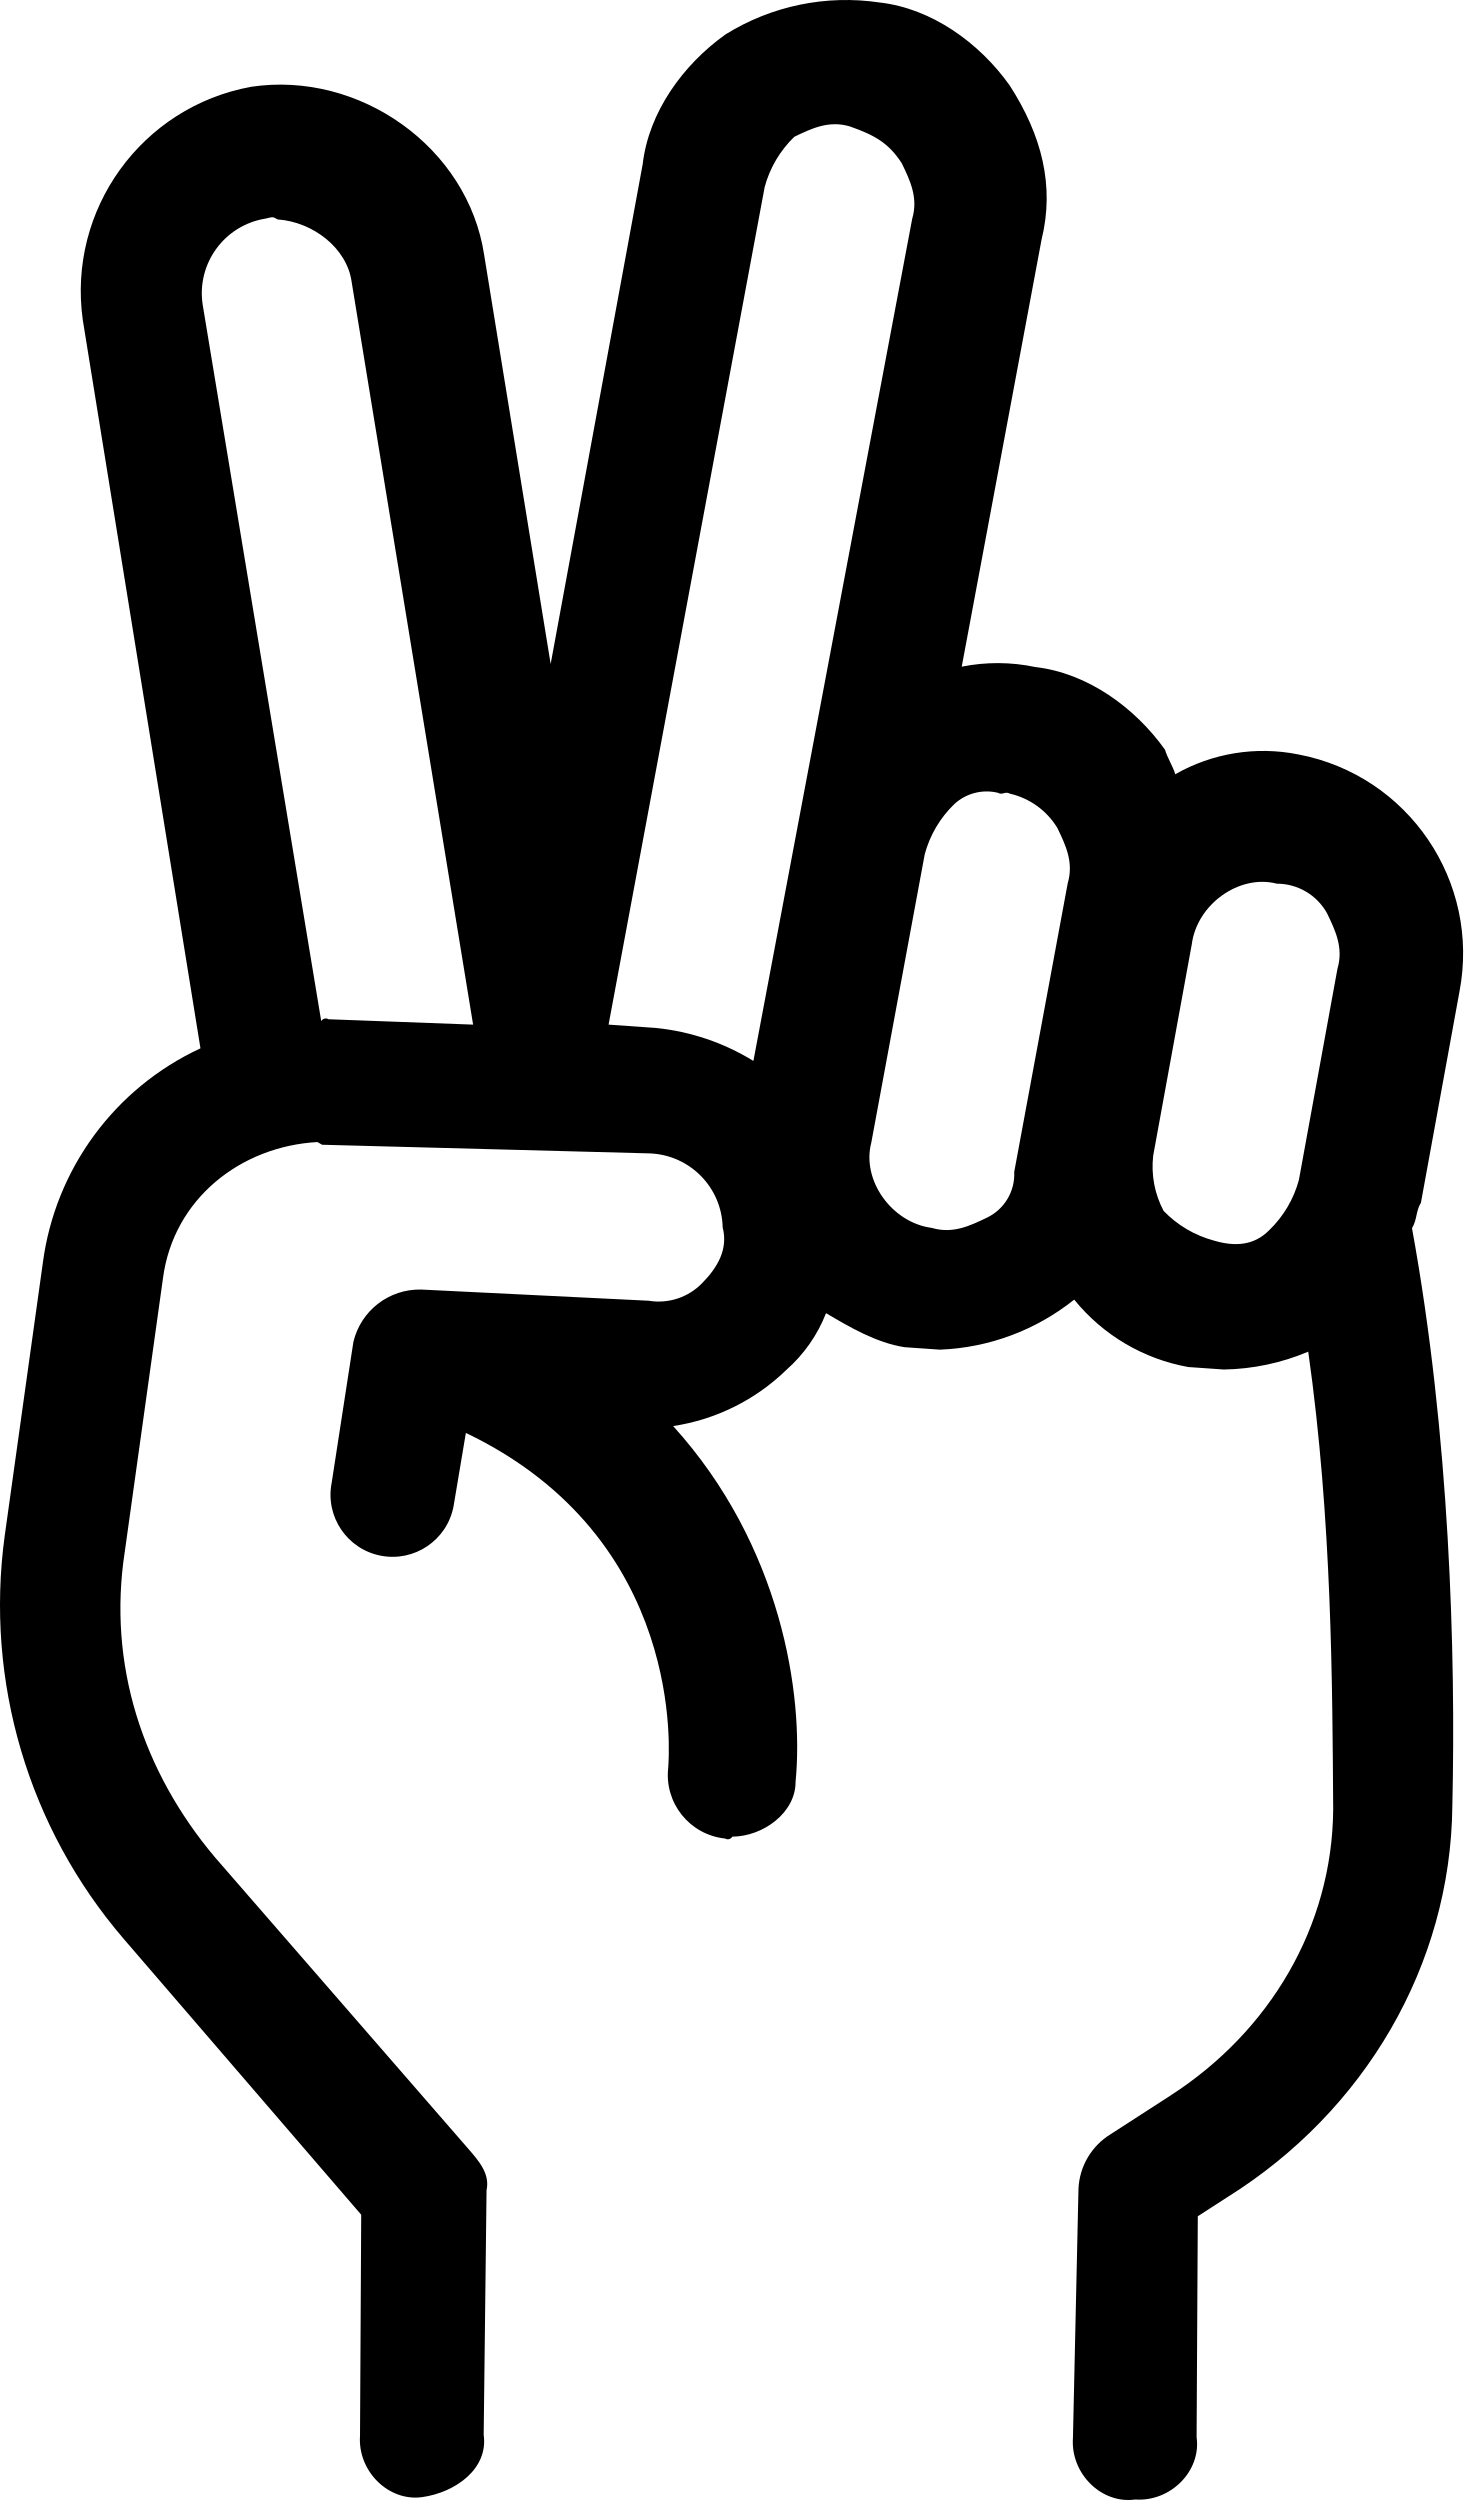
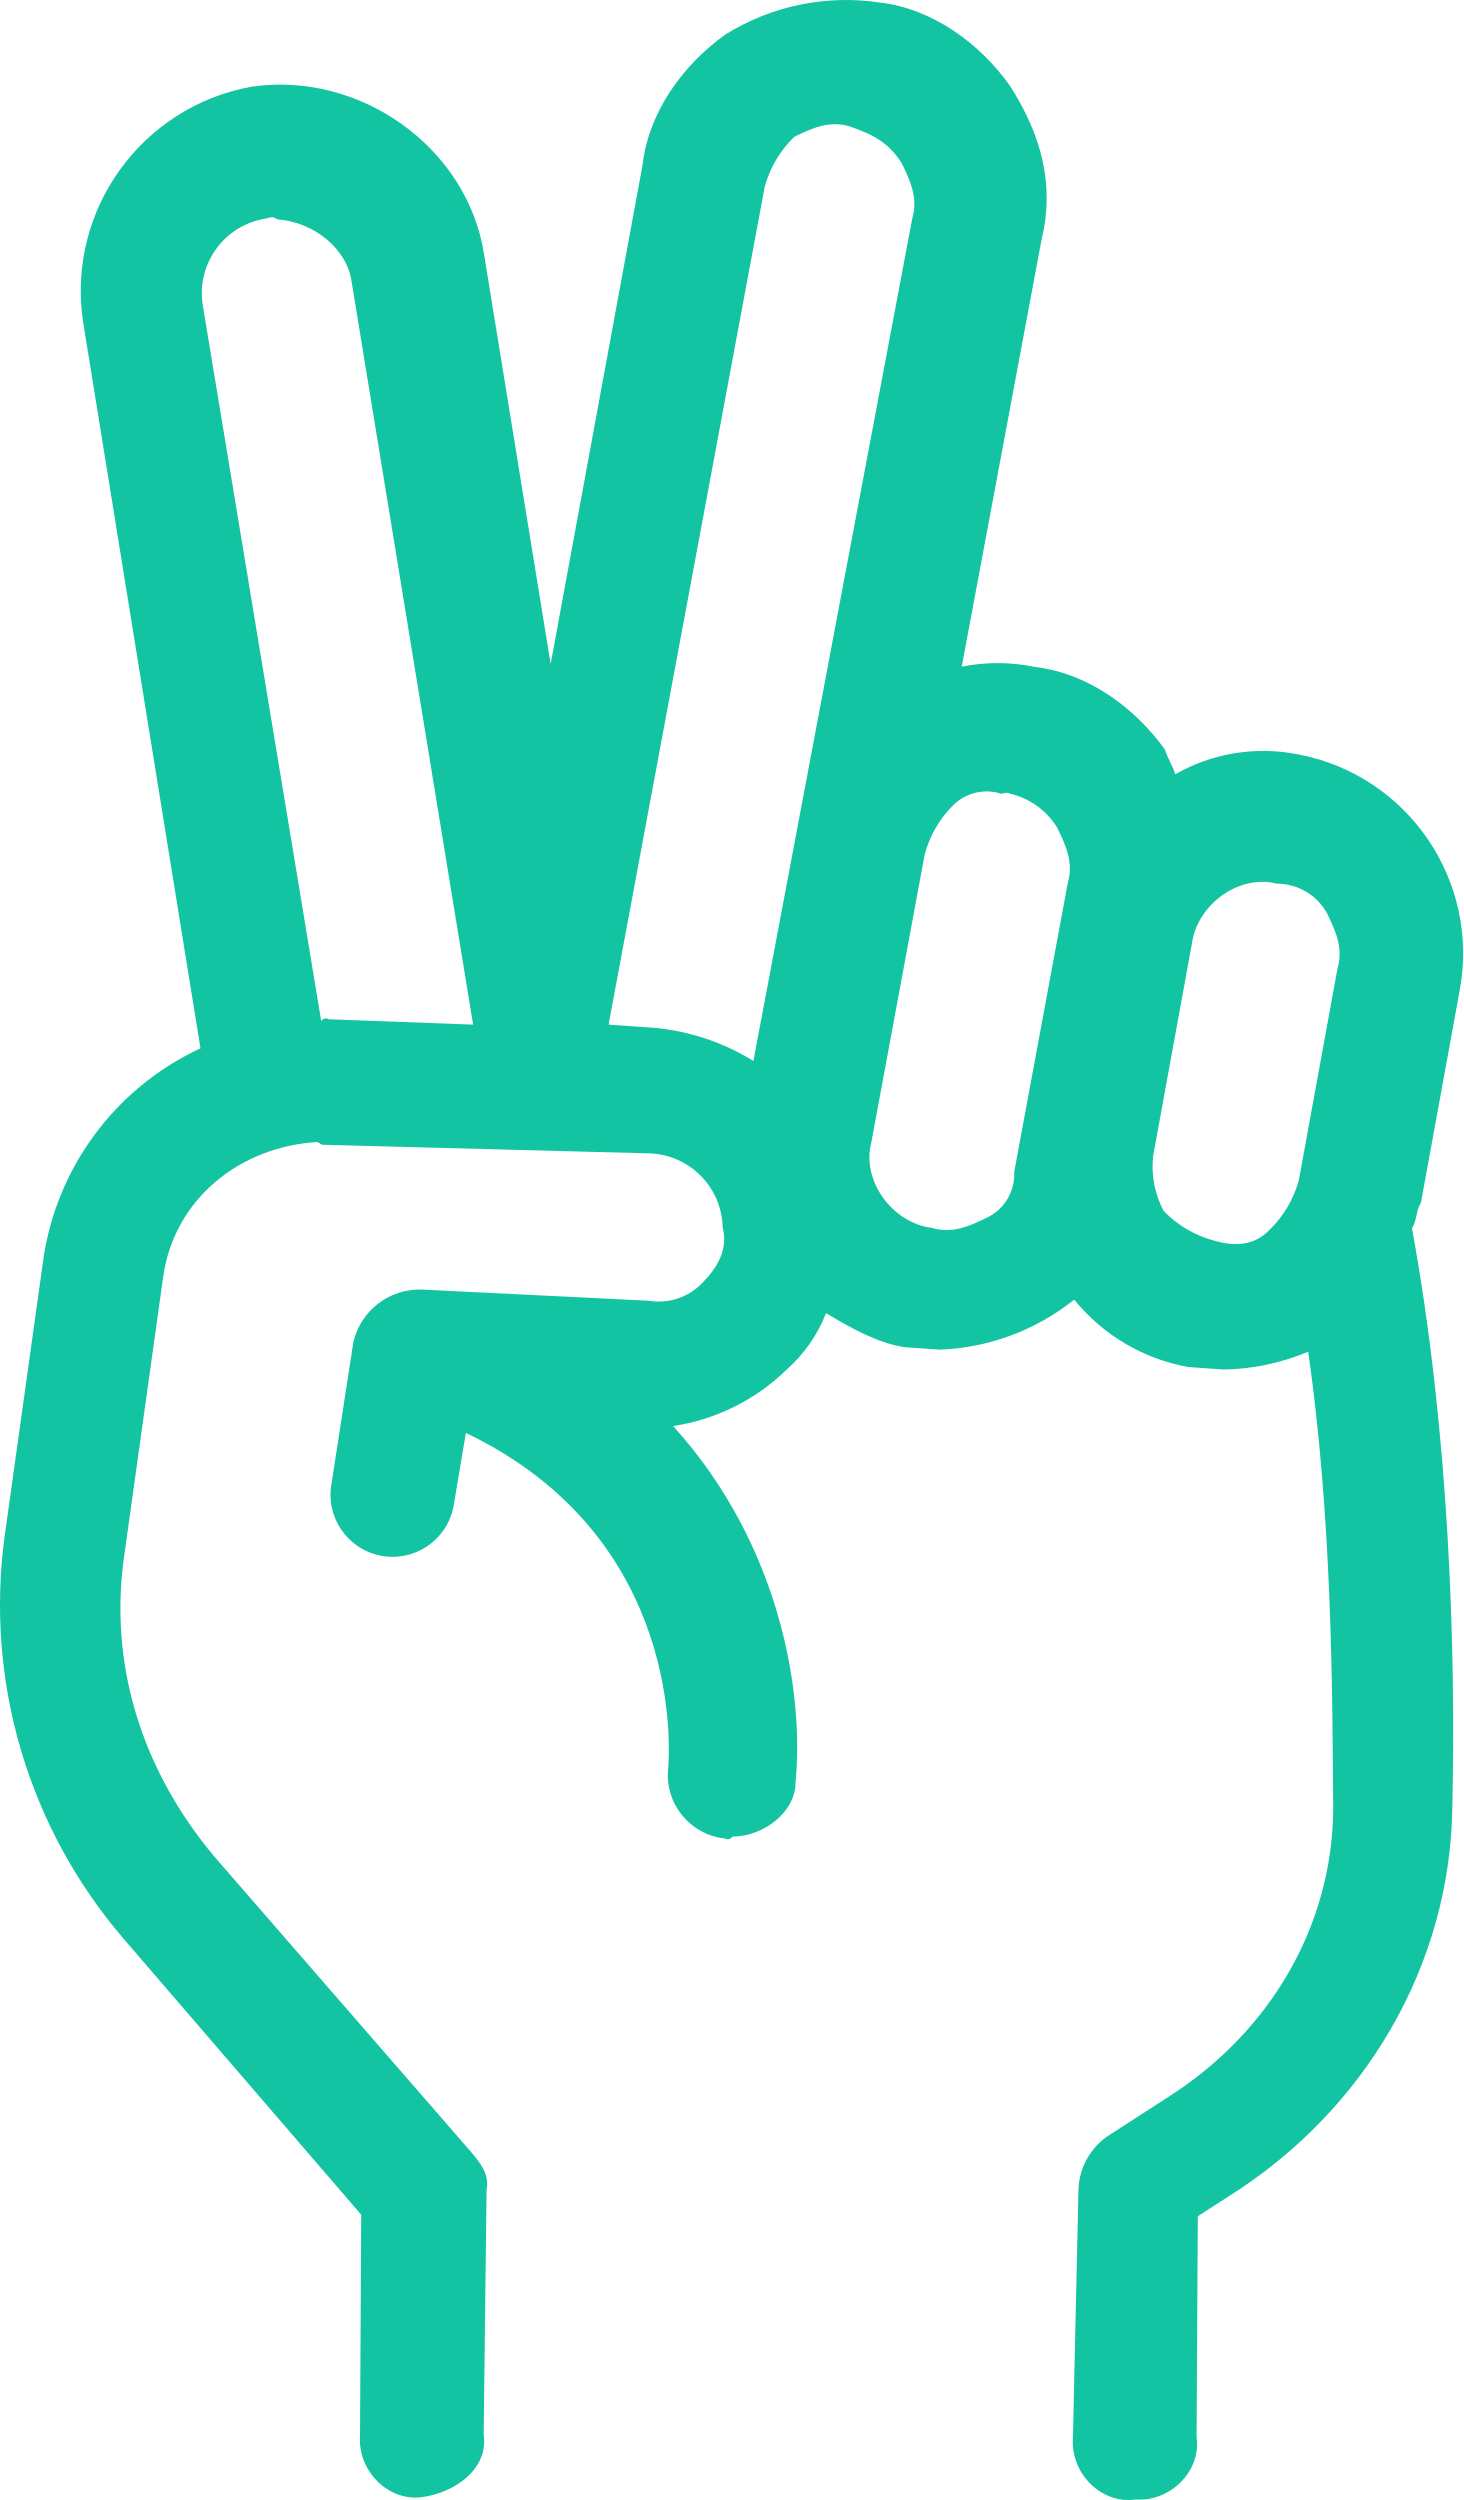
- <svg xmlns="http://www.w3.org/2000/svg" id="Layer_1" data-name="Layer 1" viewBox="0 0 386.638 660.636">
+ <svg xmlns="http://www.w3.org/2000/svg" fill="#13C4A3" id="Layer_1" data-name="Layer 1" viewBox="0 0 386.638 660.636">
  <path d="M191.704,9.103l-.003.006c-11.234,8.007-20.284,20.56-21.866,34.268L145.513,175.458,127.954,67.444c-4.282-28.568-33.019-48.789-61.573-44.511A54.894,54.894,0,0,0,21.87,84.507L52.974,277.026a73.006,73.006,0,0,0-41.663,56.752L1.232,405.93a135.368,135.368,0,0,0,31.49,106.468l62.73,72.855-.316,58.395c-.656,9.374,7.569,17.489,16.455,16.224,8.882-1.258,17.49-7.568,16.224-16.455l.758-64.637c.935-4.33-1.973-7.67-4.884-11.024l-66.85-76.913c-19.134-22.699-28.461-50.99-23.863-80.817L43.054,337.874c2.74-21.163,20.663-34.979,40.838-36.082l1.203.711,86.516,2.285A20.025,20.025,0,0,1,190.97,324.362c1.489,5.761-1.364,10.591-5.415,14.701a16,16,0,0,1-14.149,4.66l-60.093-2.955A17.998,17.998,0,0,0,93.389,354.584L87.641,391.87a16.398,16.398,0,0,0,32.193,6.261q.022-.113.042-.227l3.232-19.249c58.344,27.96,53.69,85.415,53.464,88.542a16.877,16.877,0,0,0,14.922,18.628l.107.011a1.369,1.369,0,0,0,1.884-.442c.01-.017.02-.033.03-.05,8.171-.055,16.78-6.365,16.72-14.527,2.238-23.082-3.794-62.447-32.356-93.973a54.601,54.601,0,0,0,29.935-14.859,38.767,38.767,0,0,0,10.469-14.974c6.033,3.564,13.27,7.838,20.73,8.988q4.689.335,9.374.656A60.532,60.532,0,0,0,283.861,343.43a50.191,50.191,0,0,0,30.158,17.815q4.689.335,9.376.657a59.732,59.732,0,0,0,22.312-4.72c6.31,44.409,6.372,88.384,6.595,121.059-.271,30.761-16.659,58.504-42.976,75.501l-15.786,10.199a17.843,17.843,0,0,0-8.55,14.473l-1.462,65.868c-.656,9.374,7.569,17.489,16.455,16.224,9.374.656,17.489-7.569,16.224-16.455l.316-58.395,7.894-5.099c36.13-22.597,58.93-61.195,59.369-103.253.926-40.134-.67-98.037-10.659-152.744,1.427-2.415.934-4.33,2.361-6.744l10.191-55.819a53.535,53.535,0,0,0-42.543-62.627q-.09-.017-.181-.034a46.961,46.961,0,0,0-32.397,5.267c-.492-1.914-2.192-4.553-2.684-6.467-8.007-11.234-20.56-20.284-34.268-21.866a48.314,48.314,0,0,0-19.464-.101L275.235,63.326c3.509-14.205.047-27.636-8.447-40.79-8.007-11.234-20.56-20.284-34.268-21.866A60.275,60.275,0,0,0,191.704,9.103ZM84.915,269.783c-.01.017-.02.033-.03.05L53.55,80.457A19.982,19.982,0,0,1,70.215,57.759c1.914-.492,1.914-.492,3.126.223,9.374.656,18.315,7.561,19.572,16.443L125.02,270.76,86.8,269.34A1.369,1.369,0,0,0,84.915,269.783Zm252.493-36.265a15.144,15.144,0,0,1,13.275,7.83l-.001-.001c2.192,4.553,4.388,9.096,2.748,14.641l-10.191,55.819a28.852,28.852,0,0,1-7.838,13.27c-4.051,4.111-9.096,4.388-14.641,2.748a28.852,28.852,0,0,1-13.27-7.838,24.998,24.998,0,0,1-2.748-14.641l10.191-55.819C316.304,238.94,327.539,230.934,337.409,233.518Zm-70.566-23.795a19.895,19.895,0,0,1,12.559,9.042c2.192,4.553,4.389,9.097,2.747,14.642l-14.134,76.272a12.725,12.725,0,0,1-7.131,12.053l0,0c-4.553,2.192-9.096,4.388-14.642,2.747-10.586-1.372-18.592-12.606-16.008-22.476l14.134-76.272a28.852,28.852,0,0,1,7.838-13.27A12.616,12.616,0,0,1,263.717,209.5C264.92,210.21,265.631,209.007,266.843,209.723ZM224.548,33.398c6.744,2.361,10.363,4.498,13.758,9.761l.001.002c2.192,4.553,4.388,9.097,2.747,14.642L199.089,280.36a60.73,60.73,0,0,0-25.77-8.719l-12.5-.88,41.25-221.347a28.85,28.85,0,0,1,7.838-13.27C214.459,33.953,219.003,31.757,224.548,33.398Z" />
</svg>
